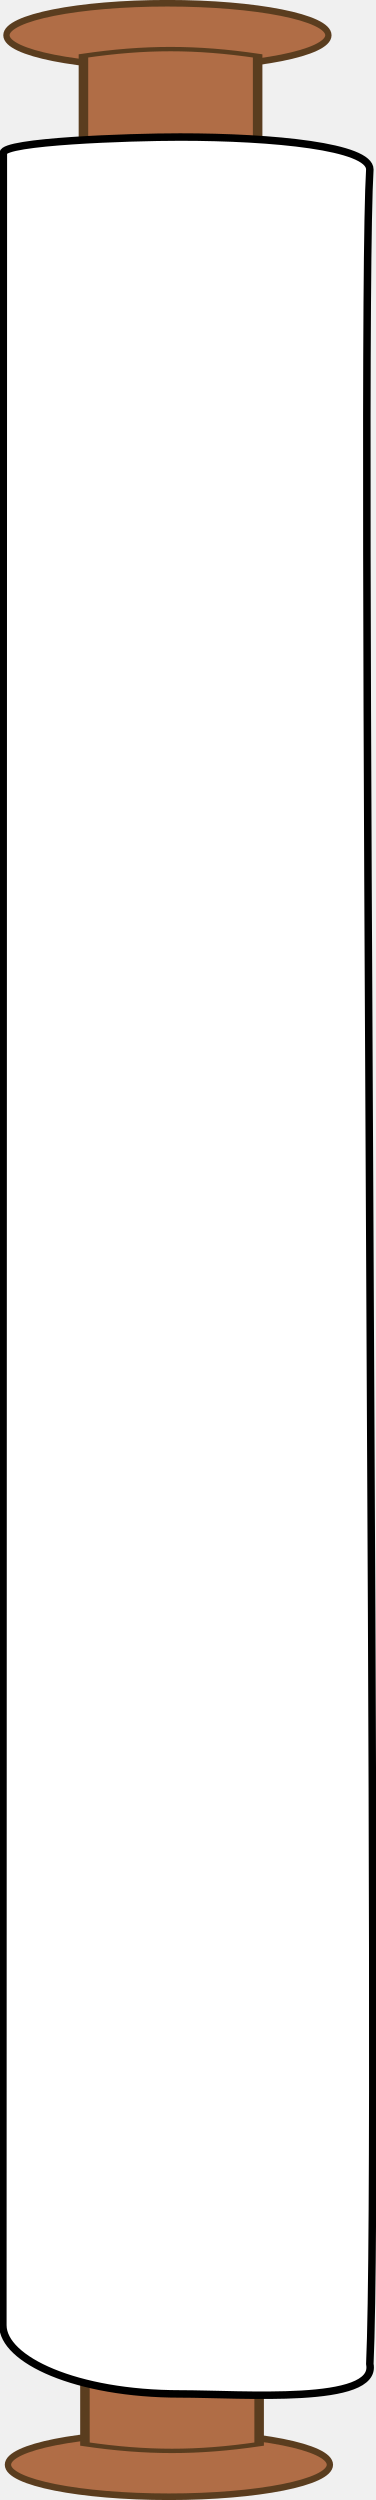
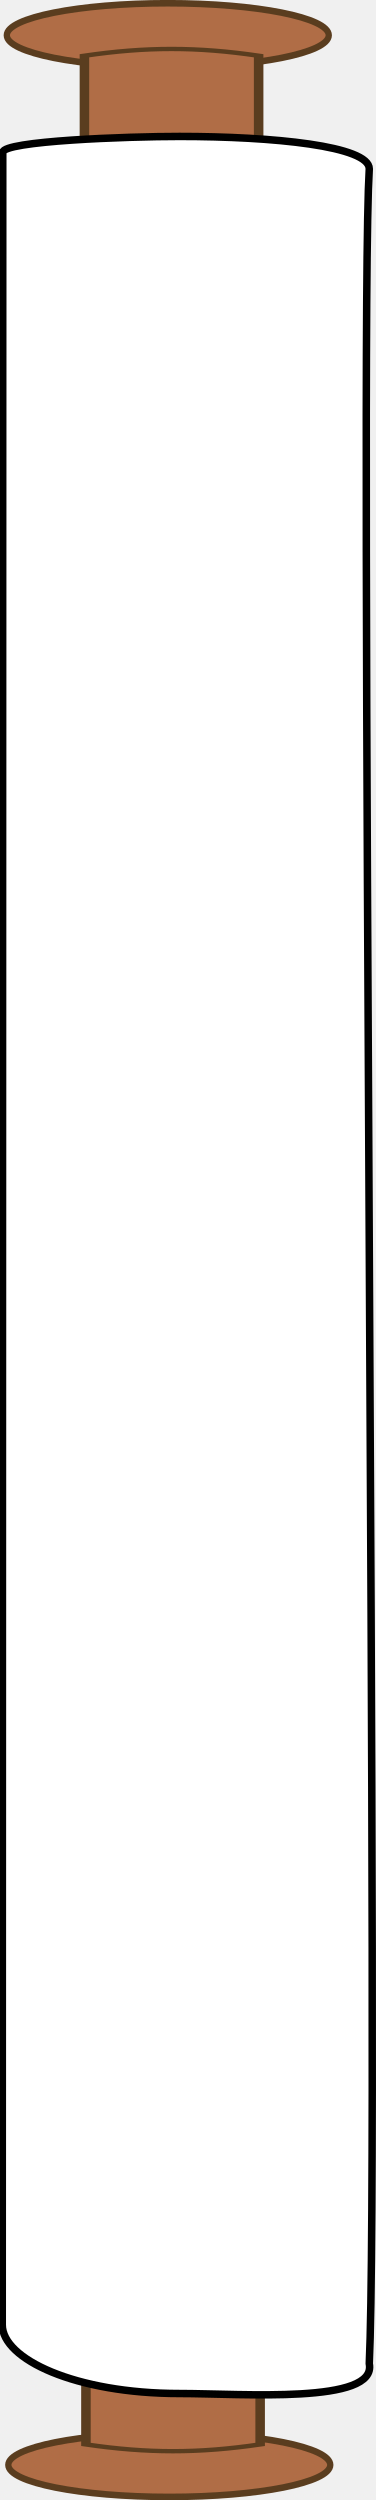
- <svg xmlns="http://www.w3.org/2000/svg" xmlns:xlink="http://www.w3.org/1999/xlink" preserveAspectRatio="none" width="15.015" height="100.007" id="svg5530" version="1.1">
-   <defs id="defs5532">
-     <linearGradient id="linearGradient5488-9-5-9">
-       <stop style="stop-color:#7a532b;stop-opacity:1;" offset="0" id="stop5490-7-52-6" />
-       <stop style="stop-color:#7a532b;stop-opacity:0;" offset="1" id="stop5492-6-0-6" />
+ <svg xmlns="http://www.w3.org/2000/svg" height="100" width="15.01" version="1.1" preserveAspectRatio="none">
+   <defs>
+     <linearGradient id="linearGradient6293" y2="129.7" gradientUnits="userSpaceOnUse" x2="167.5" gradientTransform="matrix(1.56569,0,0,1.068986,217.8296,307.008)" y1="129.7" x1="166.8">
+       <stop style="stop-color:#7a532b;" offset="0" />
+       <stop style="stop-color:#7a532b;stop-opacity:0;" offset="1" />
    </linearGradient>
-     <linearGradient id="linearGradient5488-9-5">
-       <stop style="stop-color:#7a532b;stop-opacity:1;" offset="0" id="stop5490-7-52" />
-       <stop style="stop-color:#7a532b;stop-opacity:0;" offset="1" id="stop5492-6-0" />
-     </linearGradient>
-     <linearGradient xlink:href="#linearGradient5488-9-5" id="linearGradient6293" gradientUnits="userSpaceOnUse" gradientTransform="matrix(1.56569,0,0,1.068986,217.8296,307.008)" x1="166.835" y1="129.706" x2="167.483" y2="129.706" />
-     <linearGradient xlink:href="#linearGradient5488-9-5-9" id="linearGradient6295" gradientUnits="userSpaceOnUse" gradientTransform="matrix(1.56569,0,0,1.068986,217.8296,307.008)" x1="166.835" y1="129.706" x2="167.483" y2="129.706" />
  </defs>
-   <g id="layer1" transform="translate(-367.1892,-491.6053)">
-     <g id="g5935-7" transform="matrix(0,0.401648,-0.4169809,0,560.056,392.5938)" style="stroke:#5a3d1f;stroke-width:0.63;stroke-miterlimit:4;stroke-opacity:1;stroke-dasharray:none">
-       <path transform="matrix(-0.7969865,0,0,0.7354098,628.2774,350.9092)" d="m 175,129.747 c 0,11.598 -1.791,21 -4,21 -2.209,0 -4,-9.402 -4,-21 0,-11.598 1.791,-21 4,-21 2.209,0 4,9.402 4,21 z" id="path5830-4" style="fill:#b06d46;fill-opacity:1;stroke:#5a3d1f;stroke-width:0.823;stroke-miterlimit:4;stroke-opacity:1;stroke-dasharray:none" />
-       <g transform="matrix(1.154695,0,0,2.4311,-74.12945,-637.5191)" id="g5926-7" style="stroke:#5a3d1f;stroke-width:0.376;stroke-miterlimit:4;stroke-opacity:1;stroke-dasharray:none">
-         <path id="path5834-19" d="m 479.088,449.139 0,-6.874 9.411,0 c 0.781,2.437 0.781,4.437 0,6.874 l -9.411,0 z" style="fill:#b06d46;fill-opacity:1;stroke:#5a3d1f;stroke-width:0.376;stroke-miterlimit:4;stroke-opacity:1;stroke-dasharray:none" />
-         <path id="path5848-5" d="m 479.041,442.251 1.015,0 0,6.821 -1.015,0 c 0.122,-2.232 0.162,-4.52 0,-6.821 z" style="fill:url(#linearGradient6293);fill-opacity:1;stroke:#5a3d1f;stroke-width:0.376;stroke-miterlimit:4;stroke-opacity:1;stroke-dasharray:none" />
+   <g transform="translate(-367.1892,-491.6053)">
+     <g style="stroke-dasharray:none;stroke:#5a3d1f;stroke-width:0.63;stroke-miterlimit:4;" transform="matrix(0,0.401648,-0.4169809,0,560.056,392.5938)">
+       <path style="stroke:#5a3d1f;stroke-miterlimit:4;stroke-dasharray:none;stroke-width:0.823;fill:#b06d46;" d="m175,129.7c0,11.6-1.791,21-4,21s-4-9.402-4-21,1.791-21,4-21,4,9.402,4,21z" transform="matrix(-0.7969865,0,0,0.7354098,628.2774,350.9092)" />
+       <g style="stroke-dasharray:none;stroke:#5a3d1f;stroke-width:0.376;stroke-miterlimit:4;" transform="matrix(1.154695,0,0,2.4311,-74.12945,-637.5191)">
+         <path style="stroke:#5a3d1f;stroke-miterlimit:4;stroke-dasharray:none;stroke-width:0.376;fill:#b06d46;" d="m479.1,449.1,0-6.874,9.411,0c0.781,2.437,0.781,4.437,0,6.874h-9.411z" />
+         <path style="stroke:#5a3d1f;stroke-miterlimit:4;stroke-dasharray:none;stroke-width:0.376;fill:url(#linearGradient6293);" d="m479,442.3,1.015,0,0,6.821-1.015,0c0.122-2.232,0.162-4.52,0-6.821z" />
      </g>
    </g>
-     <g id="g5935-7-4" transform="matrix(0,-0.401648,-0.4169809,0,559.9958,690.6236)" style="stroke:#5a3d1f;stroke-width:0.63;stroke-miterlimit:4;stroke-opacity:1;stroke-dasharray:none">
-       <path transform="matrix(-0.7969865,0,0,0.7354098,628.2774,350.9092)" d="m 175,129.747 c 0,11.598 -1.791,21 -4,21 -2.209,0 -4,-9.402 -4,-21 0,-11.598 1.791,-21 4,-21 2.209,0 4,9.402 4,21 z" id="path5830-4-2" style="fill:#b06d46;fill-opacity:1;stroke:#5a3d1f;stroke-width:0.823;stroke-miterlimit:4;stroke-opacity:1;stroke-dasharray:none" />
-       <g transform="matrix(1.154695,0,0,2.4311,-74.12945,-637.5191)" id="g5926-7-4" style="stroke:#5a3d1f;stroke-width:0.376;stroke-miterlimit:4;stroke-opacity:1;stroke-dasharray:none">
-         <path id="path5834-19-0" d="m 479.088,449.139 0,-6.874 9.411,0 c 0.781,2.437 0.781,4.437 0,6.874 l -9.411,0 z" style="fill:#b06d46;fill-opacity:1;stroke:#5a3d1f;stroke-width:0.376;stroke-miterlimit:4;stroke-opacity:1;stroke-dasharray:none" />
-         <path id="path5848-5-6" d="m 479.041,442.251 1.015,0 0,6.821 -1.015,0 c 0.122,-2.232 0.162,-4.52 0,-6.821 z" style="fill:url(#linearGradient6295);fill-opacity:1;stroke:#5a3d1f;stroke-width:0.376;stroke-miterlimit:4;stroke-opacity:1;stroke-dasharray:none" />
+     <g style="stroke-dasharray:none;stroke:#5a3d1f;stroke-width:0.63;stroke-miterlimit:4;" transform="matrix(0,-0.401648,-0.4169809,0,559.9958,690.6236)">
+       <path style="stroke:#5a3d1f;stroke-miterlimit:4;stroke-dasharray:none;stroke-width:0.823;fill:#b06d46;" d="m175,129.7c0,11.6-1.791,21-4,21s-4-9.402-4-21,1.791-21,4-21,4,9.402,4,21z" transform="matrix(-0.7969865,0,0,0.7354098,628.2774,350.9092)" />
+       <g style="stroke-dasharray:none;stroke:#5a3d1f;stroke-width:0.376;stroke-miterlimit:4;" transform="matrix(1.154695,0,0,2.4311,-74.12945,-637.5191)">
+         <path style="stroke:#5a3d1f;stroke-miterlimit:4;stroke-dasharray:none;stroke-width:0.376;fill:#b06d46;" d="m479.1,449.1,0-6.874,9.411,0c0.781,2.437,0.781,4.437,0,6.874h-9.411z" />
+         <path style="stroke:#5a3d1f;stroke-miterlimit:4;stroke-dasharray:none;stroke-width:0.376;fill:url(#linearGradient6295);" d="m479,442.3,1.015,0,0,6.821-1.015,0c0.122-2.232,0.162-4.52,0-6.821z" />
      </g>
    </g>
-     <path style="fill:#ffffff;fill-opacity:1;stroke:#000000;stroke-width:0.3;stroke-linecap:round;stroke-linejoin:round;stroke-miterlimit:4;stroke-opacity:1;stroke-dasharray:none" d="m 367.323,497.724 c 0,-0.458 4.983,-0.637 7.068,-0.637 3.752,0 7.592,0.381 7.592,1.297 -0.417,6.874 0.417,78.624 0,87.789 0.326,1.631 -5.09,1.196 -7.592,1.196 -4.169,0 -7.088,-1.375 -7.088,-2.75 0,-0.775 0.02,-82.314 0.02,-86.897 z" id="path5248-7-1-1-8" />
+     <path style="stroke-linejoin:round;stroke:#000000;stroke-linecap:round;stroke-miterlimit:4;stroke-dasharray:none;stroke-width:0.3;fill:#ffffff;" d="m367.3,497.7c0-0.458,4.983-0.637,7.068-0.637,3.752,0,7.592,0.381,7.592,1.297-0.417,6.874,0.417,78.62,0,87.79,0.326,1.631-5.09,1.196-7.592,1.196-4.169,0-7.088-1.375-7.088-2.75,0-0.775,0.02-82.31,0.02-86.9z" />
  </g>
</svg>
